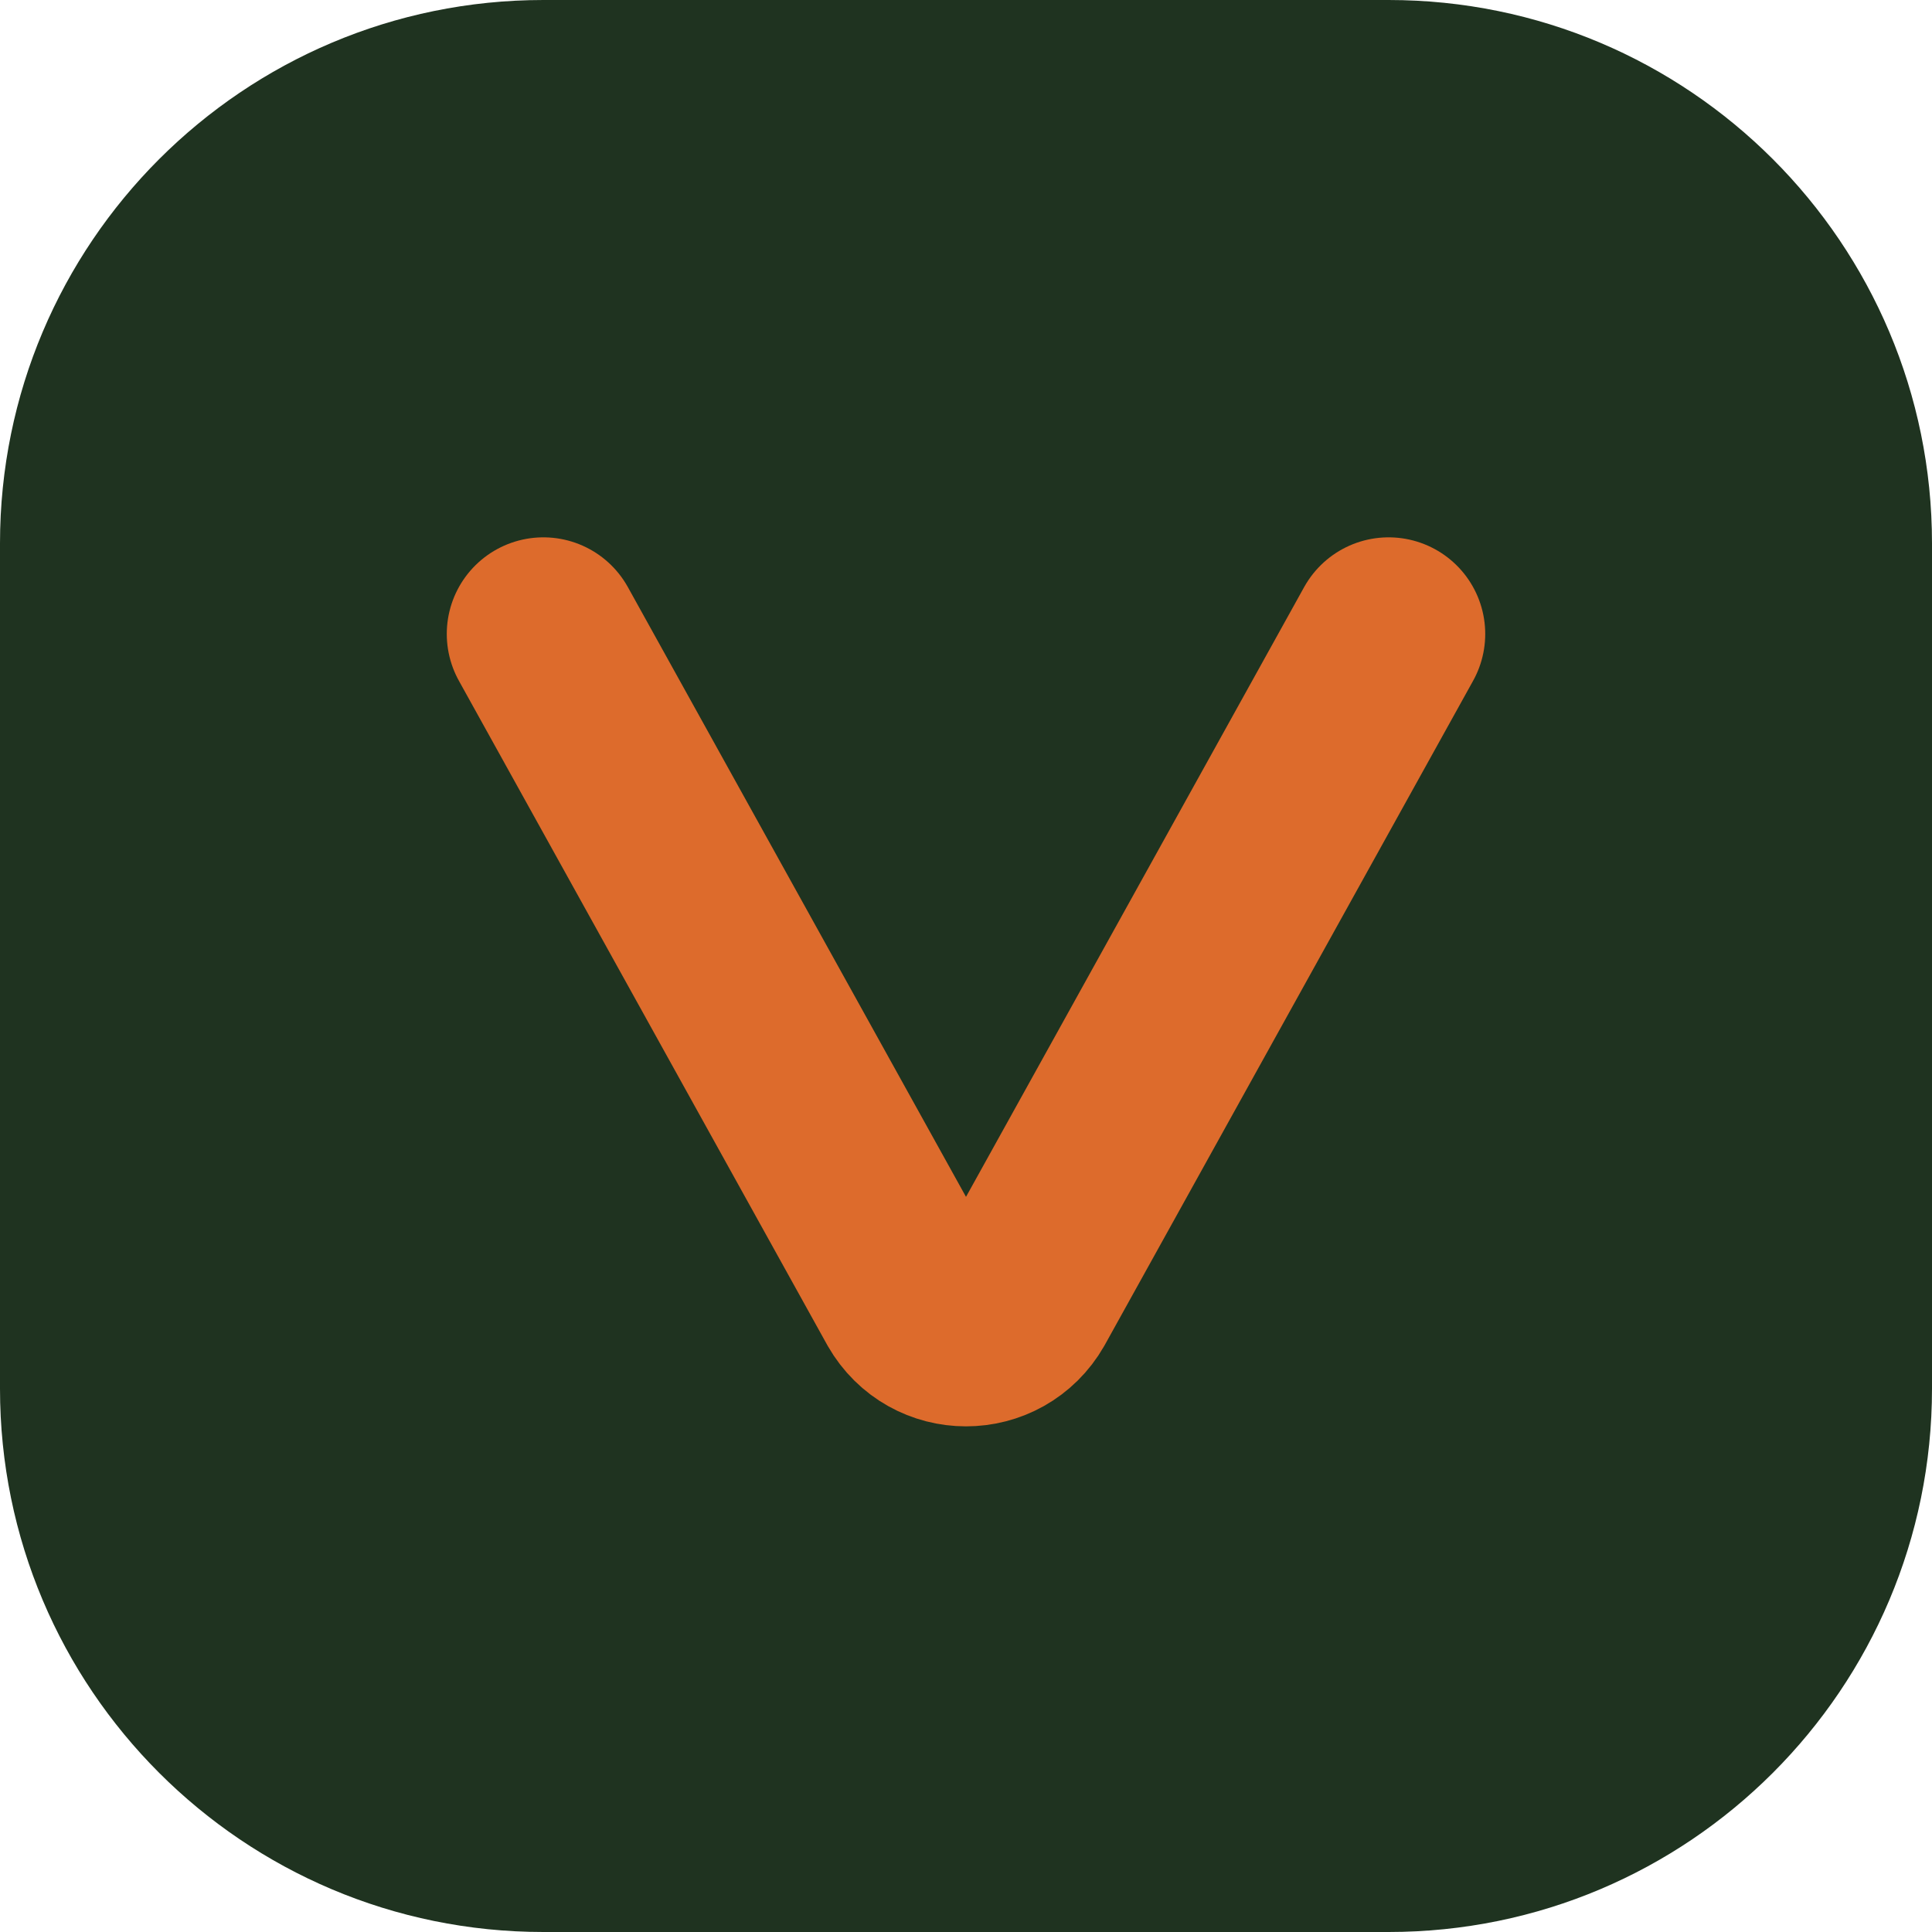
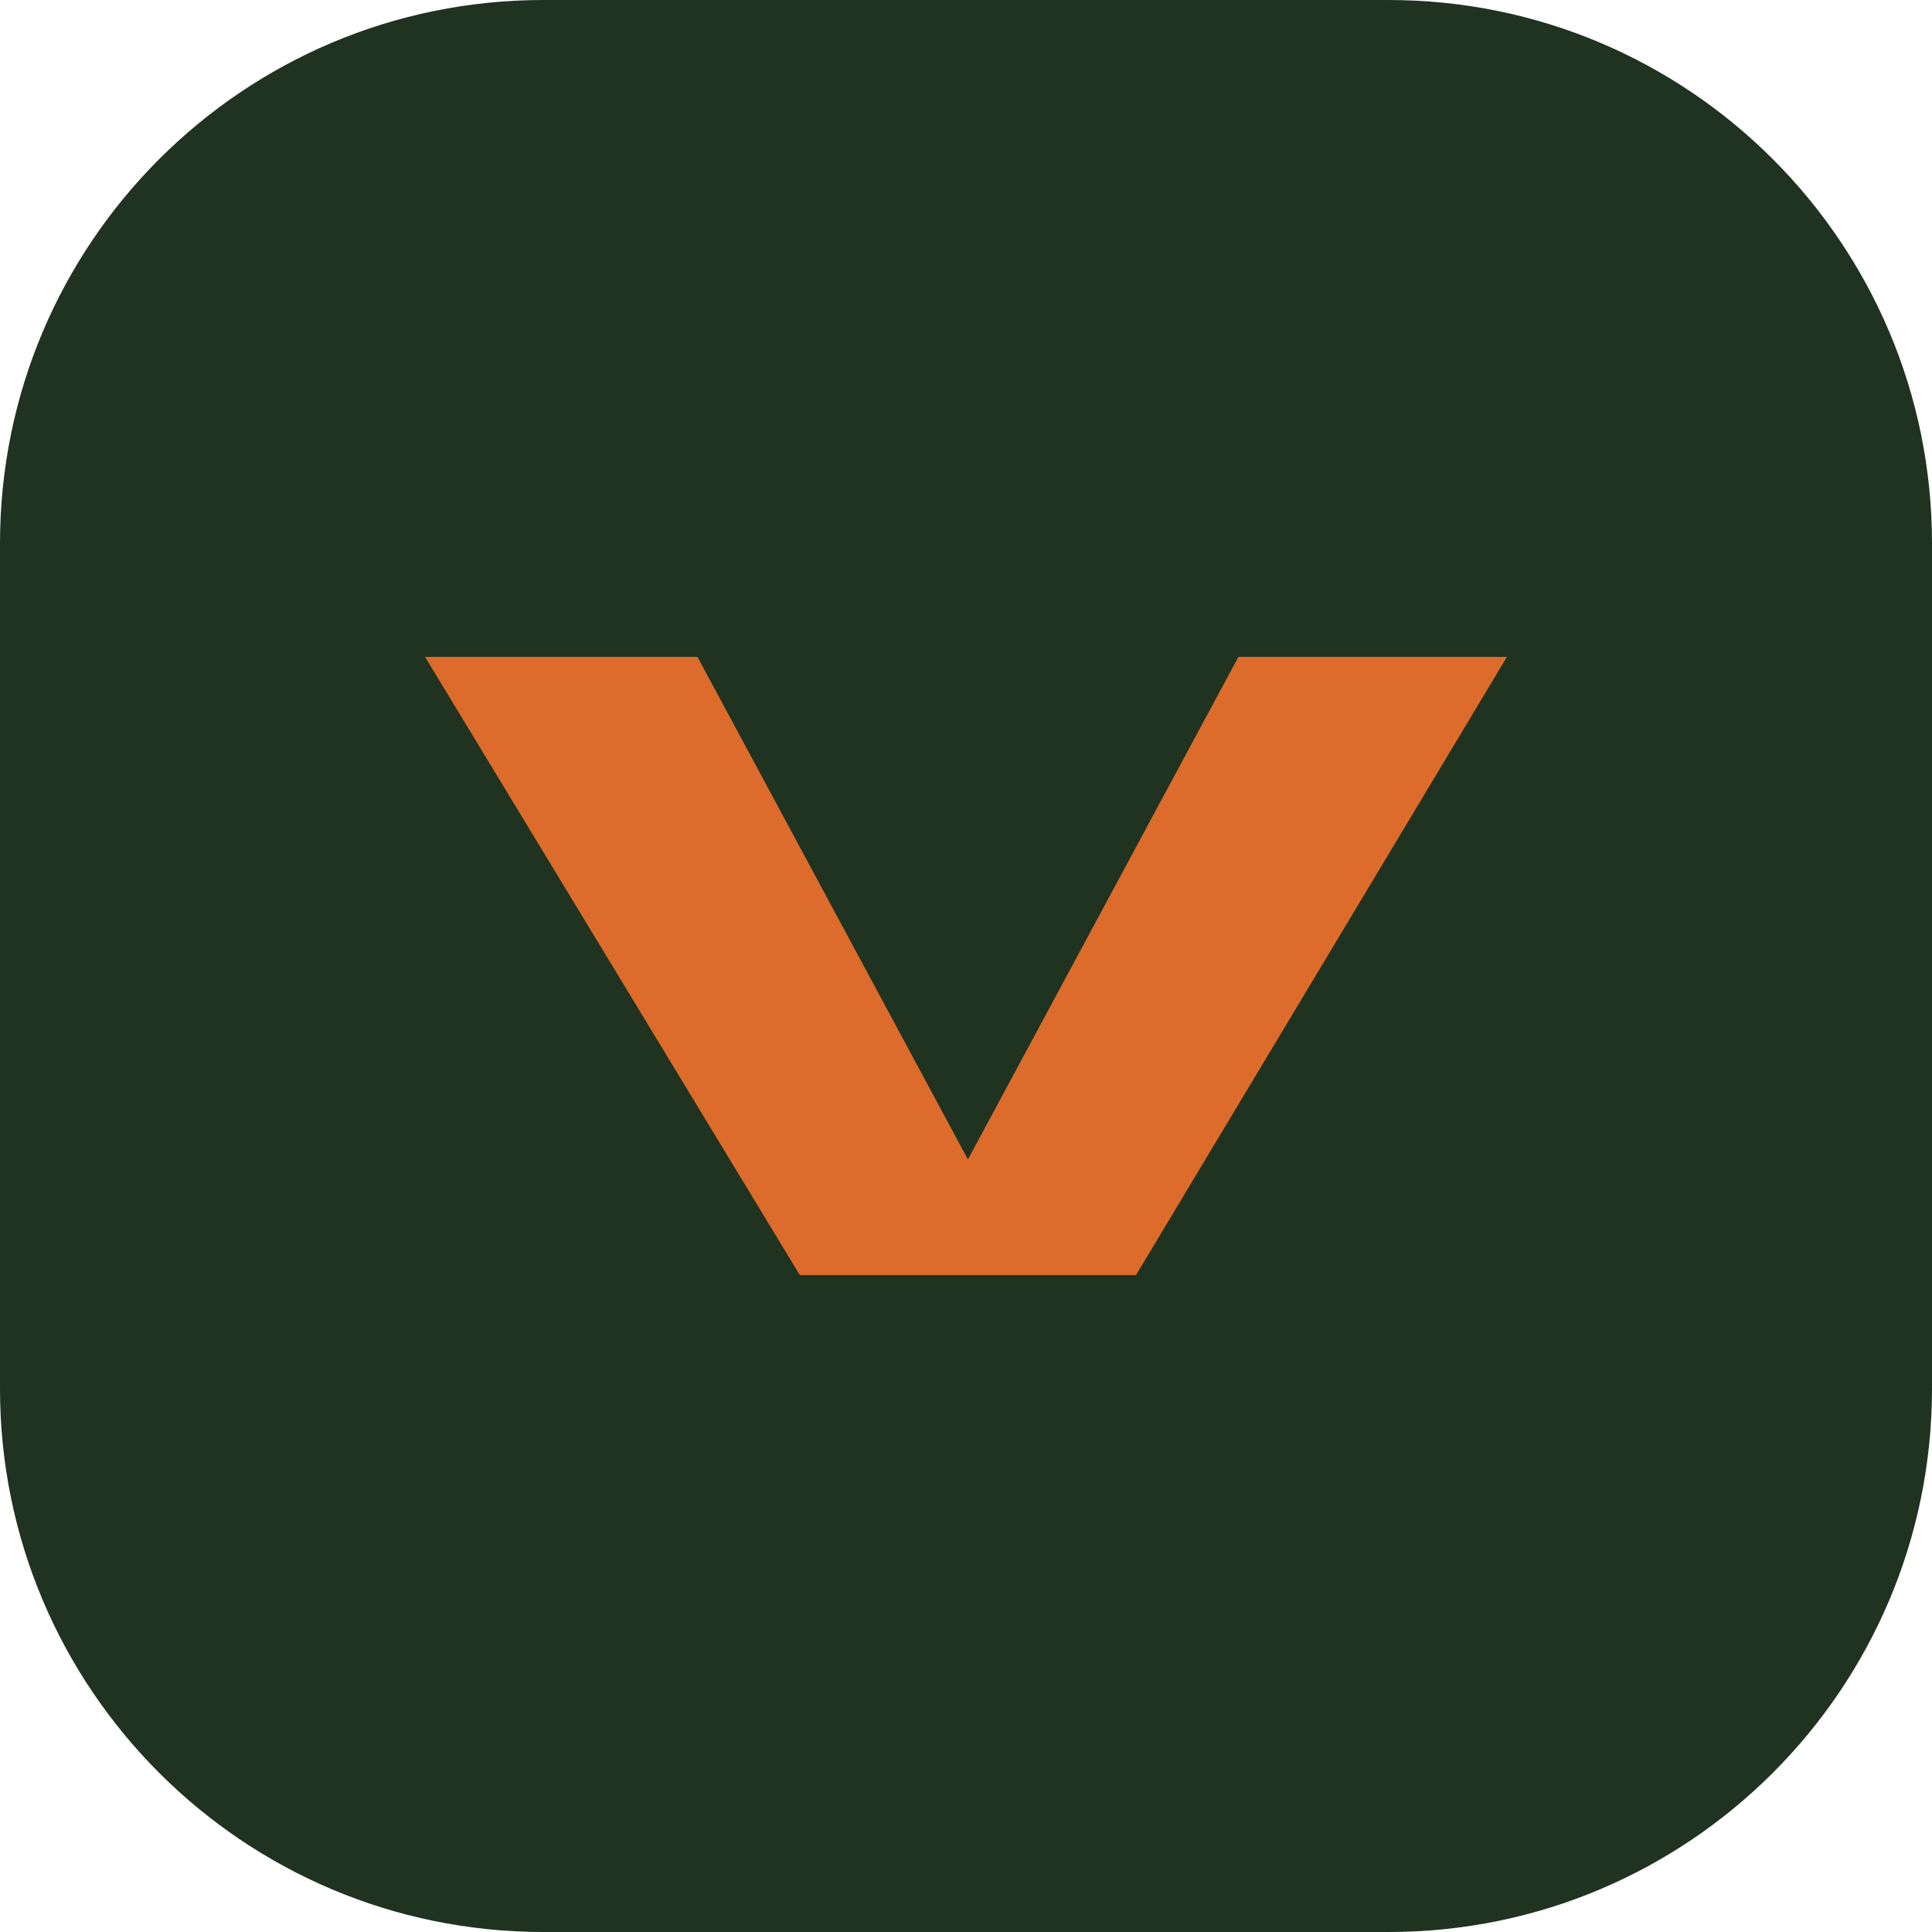
<svg xmlns="http://www.w3.org/2000/svg" width="32" height="32" viewBox="0 0 32 32" fill="none">
  <rect width="32" height="32" rx="9" fill="#1f3320" />
-   <path d="M9 10.5L15.1 21.5C15.5 22.2 16.5 22.2 16.9 21.5L23 10.5" stroke="#dd6b2c" stroke-width="3.2" stroke-linecap="round" stroke-linejoin="round" />
+   <g transform="translate(7.04,10.88) scale(0.016)">
+     <path d="M408 0 20 640H302L633 25H531L862 640H1140L756 0Z" fill="#dd6b2c" transform="translate(-20,640) scale(1,-1)" />
+   </g>
</svg>
